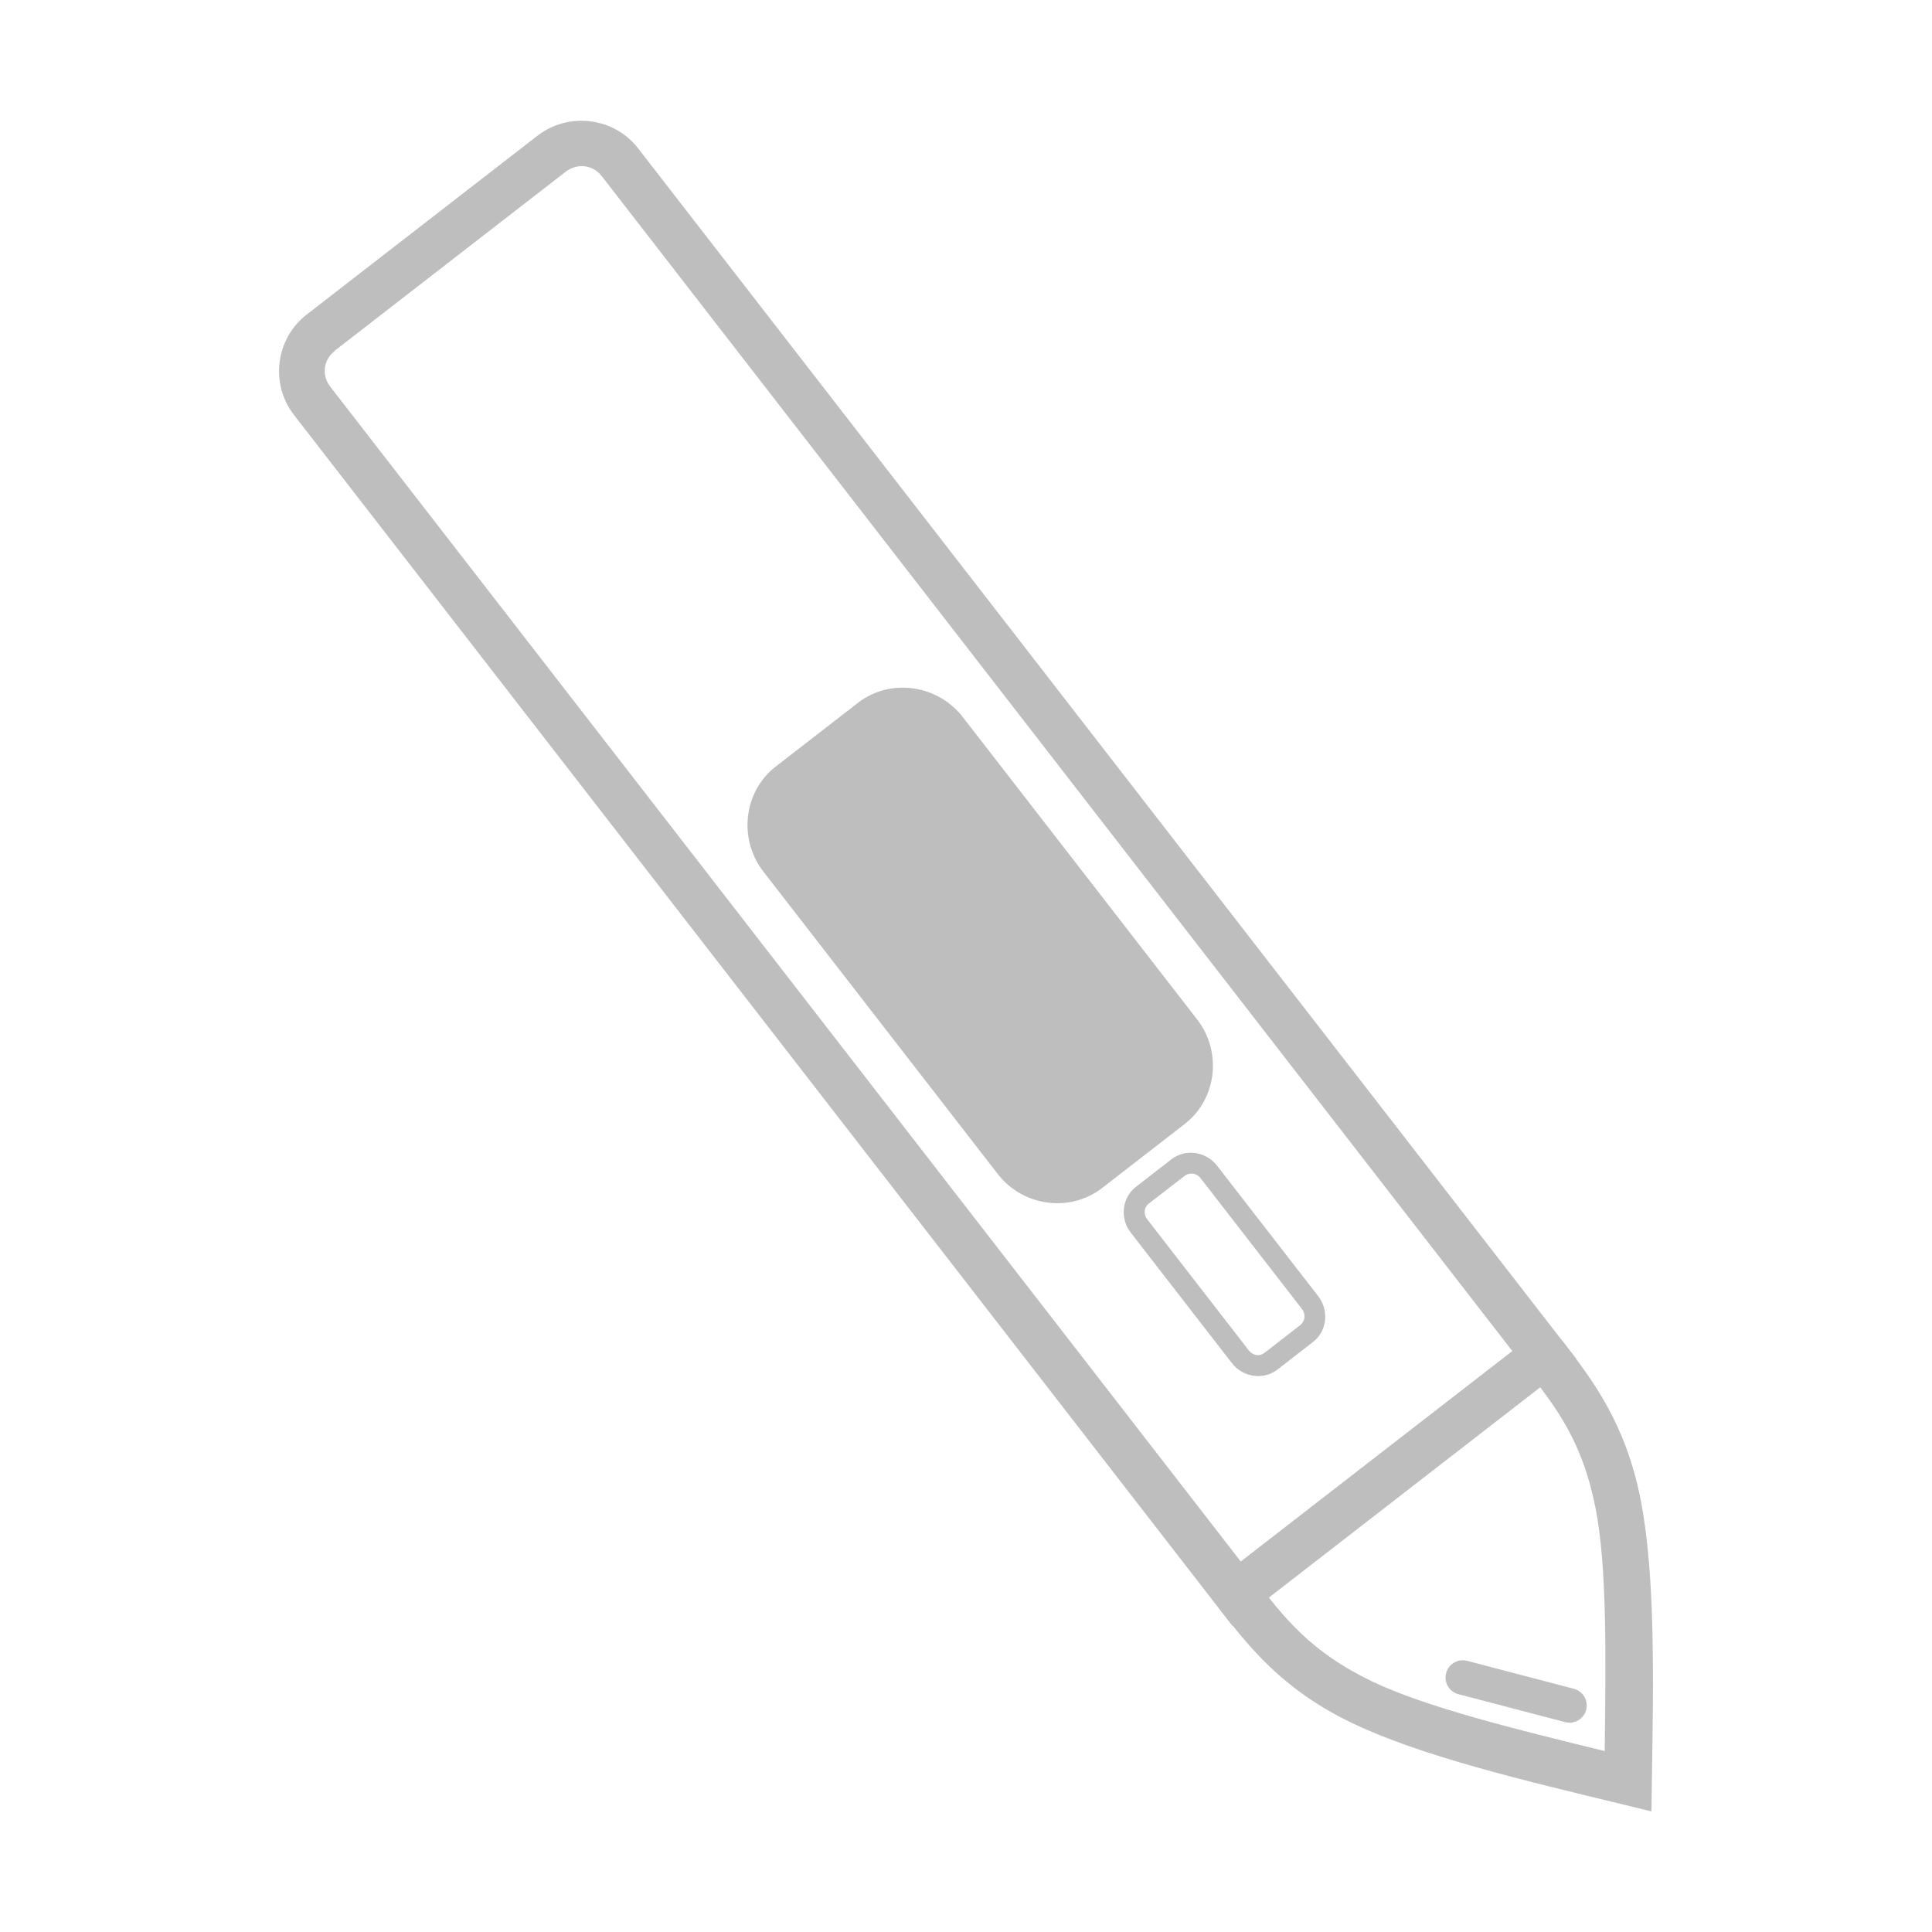
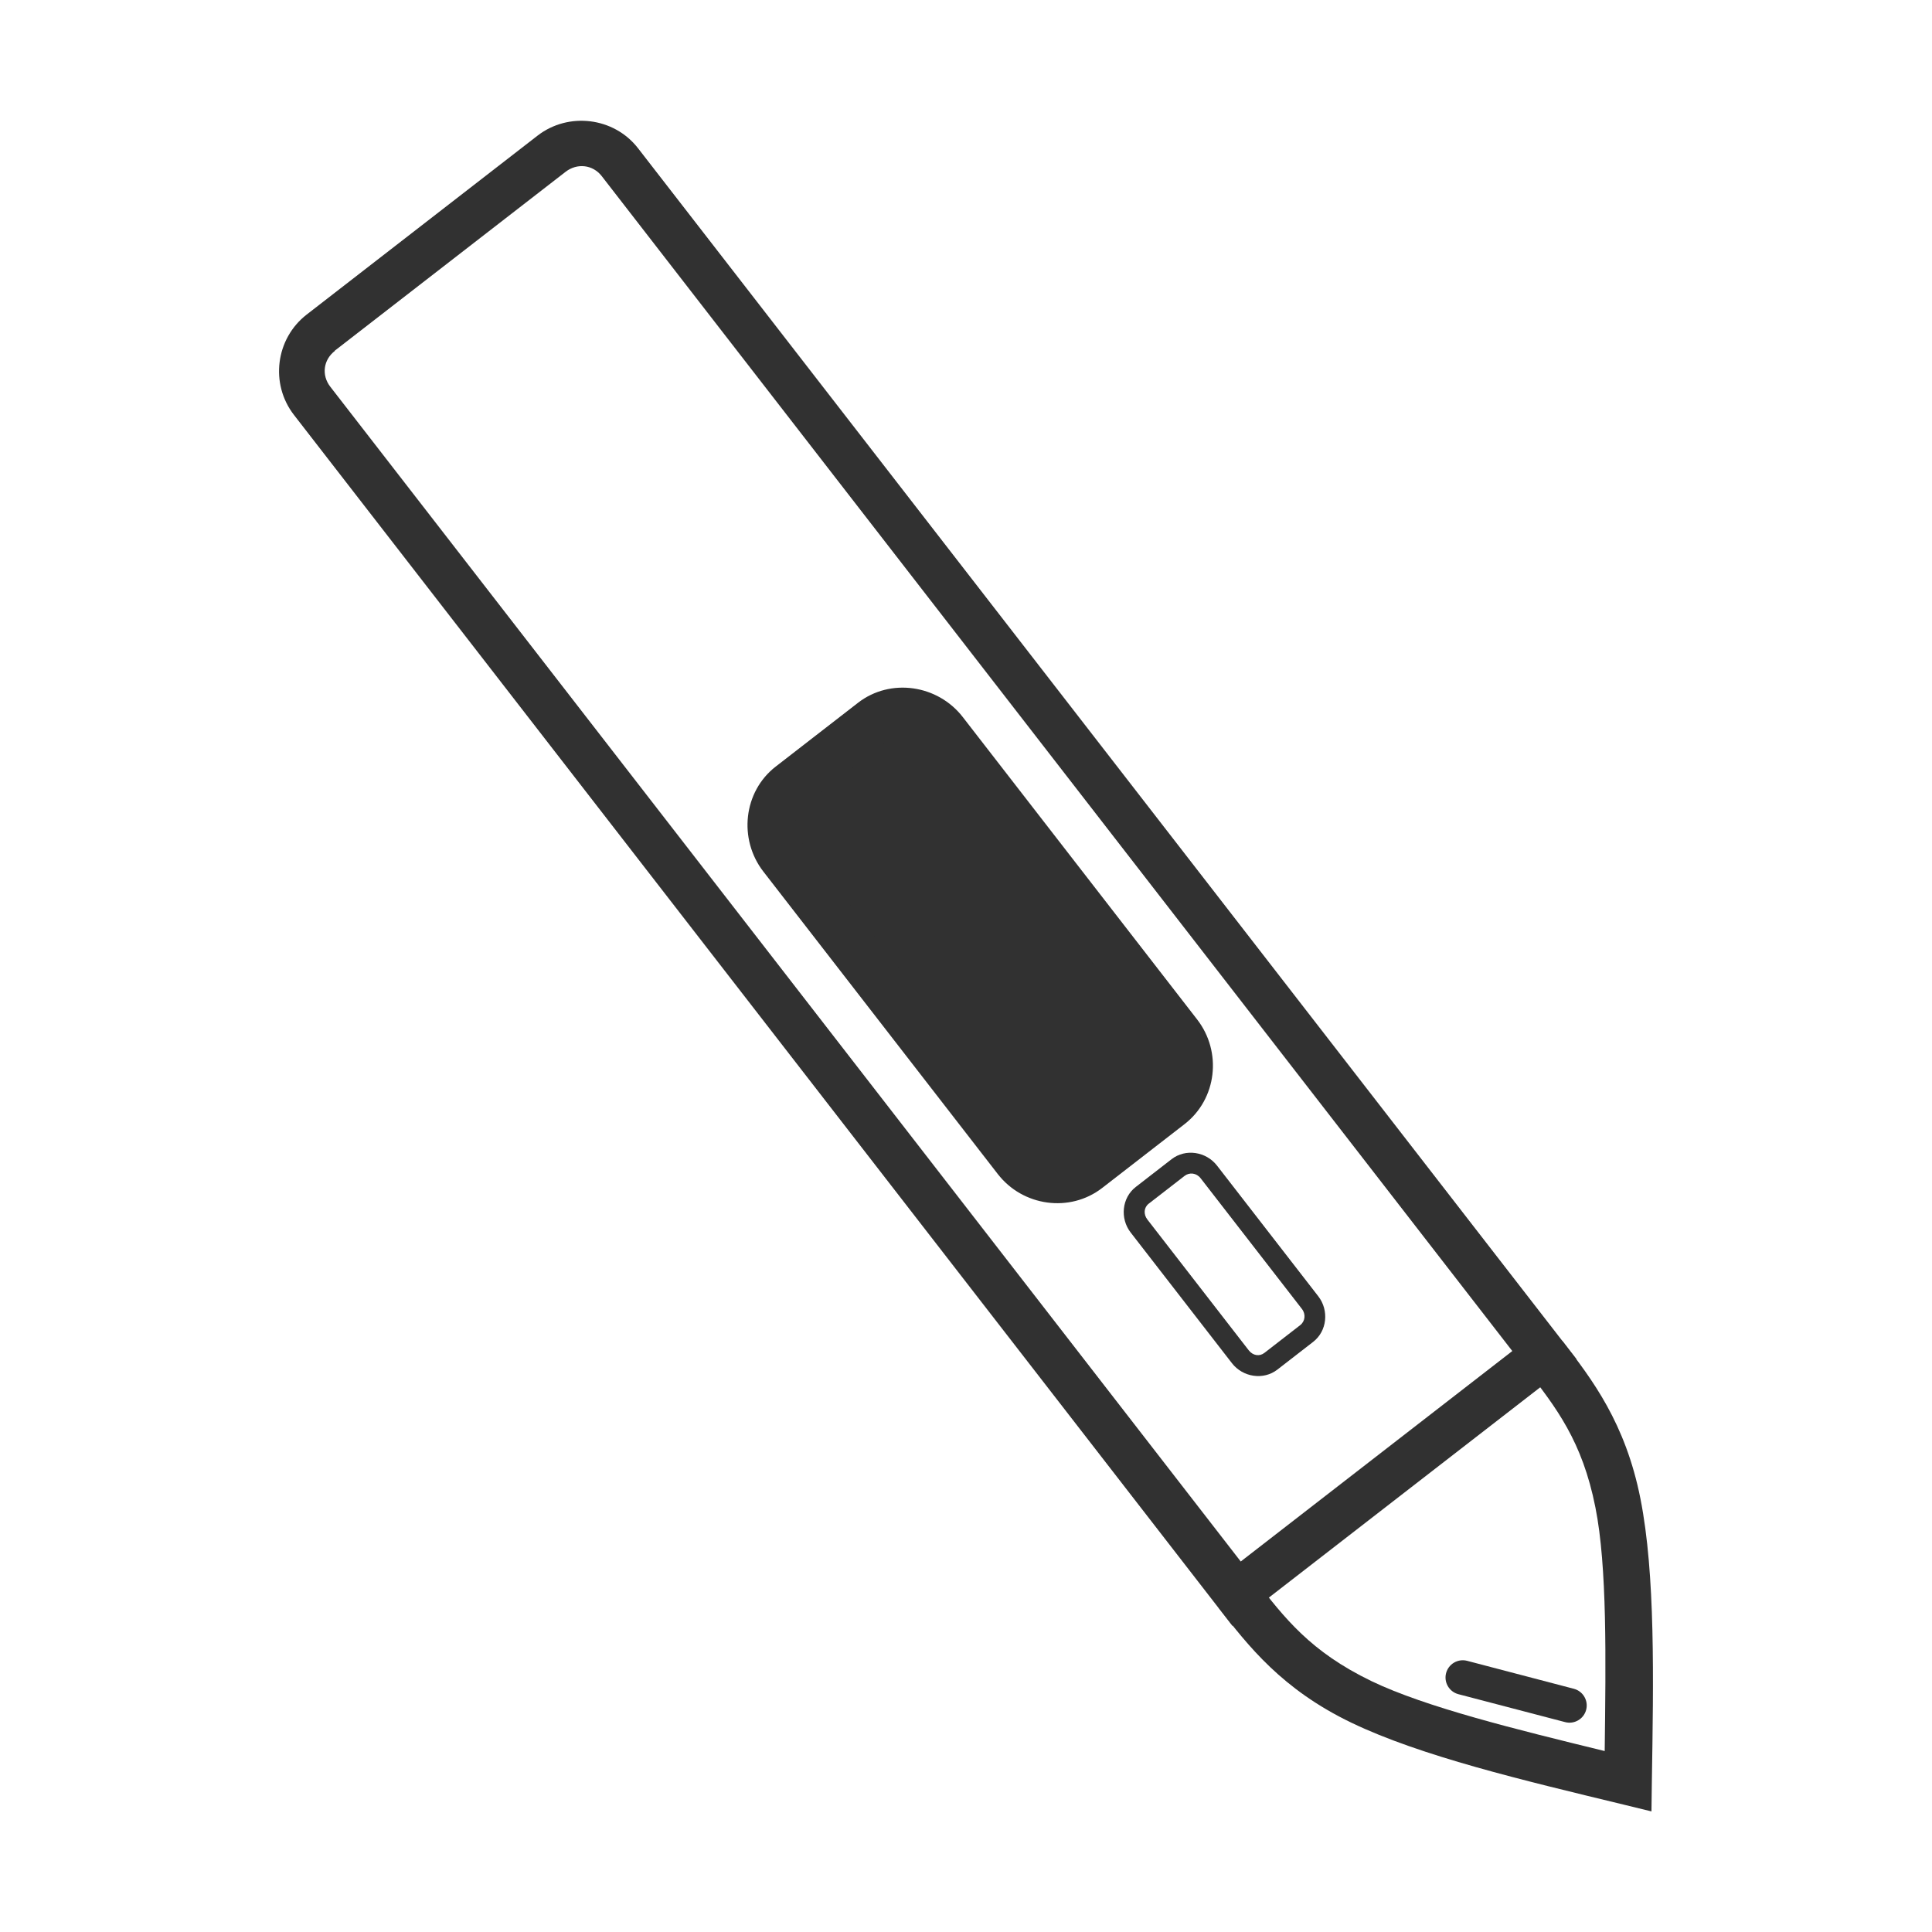
<svg xmlns="http://www.w3.org/2000/svg" width="16" height="16" viewBox="0 0 4.233 4.233" version="1.1" id="svg5">
  <defs id="defs2" />
-   <g id="g882" transform="matrix(0.3982514,-0.3086454,0.3086454,0.3982514,-1.151486,2.166102)">
-     <path style="color:#000000;fill:#bebebe;stroke-linecap:round;-inkscape-stroke:none" d="m 4.656,-0.1 c -0.171,0 -0.311,0.14 -0.311,0.311 V 6.873 H 6.238 V 0.211 c 10e-8,-0.171 -0.142,-0.311 -0.312,-0.311 z m 0,0.199 h 1.27 c 0.064,0 0.113,0.048 0.113,0.111 V 6.674 H 4.545 V 0.211 c 0,-0.064 0.048,-0.111 0.111,-0.111 z" id="rect881" />
-     <g id="rect4600-7">
-       <path style="color:#000000;fill:#bebebe;stroke-width:0.21;stroke-linecap:round;-inkscape-stroke:none" d="m 5.065,2.809 h 0.453 c 0.12,0 0.217,0.099 0.217,0.222 v 1.664 c 0,0.123 -0.097,0.222 -0.217,0.222 H 5.065 c -0.12,0 -0.217,-0.099 -0.217,-0.222 V 3.031 c 0,-0.123 0.097,-0.222 0.217,-0.222 z" id="path855" />
-       <path style="color:#000000;fill:#bebebe;stroke-linecap:round;-inkscape-stroke:none" d="m 5.064,2.703 c -0.178,0 -0.322,0.15 -0.322,0.328 v 1.664 c 0,0.178 0.144,0.326 0.322,0.326 h 0.453 c 0.178,0 0.322,-0.148 0.322,-0.326 V 3.031 c 0,-0.178 -0.144,-0.328 -0.322,-0.328 z m 0,0.211 h 0.453 c 0.063,0 0.113,0.049 0.113,0.117 v 1.664 c 0,0.068 -0.05,0.117 -0.113,0.117 H 5.064 C 5.001,4.812 4.953,4.763 4.953,4.695 V 3.031 c 0,-0.068 0.048,-0.117 0.111,-0.117 z" id="path857" />
+   <g id="g882" transform="matrix(0.3982514,-0.3086454,0.3086454,0.3982514,-1.151486,2.166102)" style="fill:#313131;fill-opacity:1">
+     <path style="color:#000000;fill:#313131;stroke-linecap:round;-inkscape-stroke:none;fill-opacity:1" d="m 4.656,-0.1 c -0.171,0 -0.311,0.14 -0.311,0.311 V 6.873 H 6.238 V 0.211 c 10e-8,-0.171 -0.142,-0.311 -0.312,-0.311 z m 0,0.199 h 1.27 c 0.064,0 0.113,0.048 0.113,0.111 V 6.674 H 4.545 V 0.211 c 0,-0.064 0.048,-0.111 0.111,-0.111 z" id="rect881" />
+     <g id="rect4600-7" style="fill:#313131;fill-opacity:1">
+       <path style="color:#000000;fill:#313131;stroke-width:0.21;stroke-linecap:round;-inkscape-stroke:none;fill-opacity:1" d="m 5.065,2.809 h 0.453 c 0.12,0 0.217,0.099 0.217,0.222 v 1.664 c 0,0.123 -0.097,0.222 -0.217,0.222 H 5.065 c -0.12,0 -0.217,-0.099 -0.217,-0.222 V 3.031 c 0,-0.123 0.097,-0.222 0.217,-0.222 z" id="path855" />
+       <path style="color:#000000;fill:#313131;stroke-linecap:round;-inkscape-stroke:none;fill-opacity:1" d="m 5.064,2.703 c -0.178,0 -0.322,0.15 -0.322,0.328 v 1.664 c 0,0.178 0.144,0.326 0.322,0.326 h 0.453 c 0.178,0 0.322,-0.148 0.322,-0.326 V 3.031 c 0,-0.178 -0.144,-0.328 -0.322,-0.328 z m 0,0.211 h 0.453 c 0.063,0 0.113,0.049 0.113,0.117 v 1.664 c 0,0.068 -0.05,0.117 -0.113,0.117 H 5.064 C 5.001,4.812 4.953,4.763 4.953,4.695 V 3.031 c 0,-0.068 0.048,-0.117 0.111,-0.117 z" id="path857" />
    </g>
-     <path style="color:#000000;fill:#bebebe;stroke-linecap:round;-inkscape-stroke:none" d="m 5.182,5.107 c -0.077,0 -0.139,0.066 -0.139,0.143 v 0.719 c 10e-8,0.077 0.062,0.143 0.139,0.143 h 0.197 c 0.077,0 0.139,-0.066 0.139,-0.143 V 5.25 c 0,-0.077 -0.062,-0.143 -0.139,-0.143 z m 0,0.092 h 0.197 c 0.027,0 0.049,0.021 0.049,0.051 v 0.719 c 0,0.029 -0.022,0.051 -0.049,0.051 H 5.182 c -0.027,0 -0.047,-0.021 -0.047,-0.051 V 5.25 c 0,-0.029 0.02,-0.051 0.047,-0.051 z" id="rect4600-7-5" />
-     <path style="color:#000000;fill:#bebebe;-inkscape-stroke:none" d="m 4.346,6.773 c 0,0.212 2.071e-4,0.45 0.15,0.75 0.15,0.3 0.435,0.653 0.717,1.006 l 0.078,0.098 0.078,-0.098 C 5.651,8.177 5.936,7.823 6.086,7.523 6.236,7.223 6.238,6.985 6.238,6.773 H 6.039 c 0,0.212 0.001,0.396 -0.131,0.66 C 5.791,7.668 5.539,7.983 5.291,8.295 5.043,7.983 4.793,7.668 4.676,7.434 4.544,7.169 4.545,6.985 4.545,6.773 Z" id="path7194" />
-     <path style="color:#000000;fill:#bebebe;stroke-linecap:round;-inkscape-stroke:none" d="M 4.953,7.605 A 0.075,0.075 0 0 0 4.939,7.709 l 0.293,0.381 a 0.075,0.075 0 0 0 0.105,0.014 0.075,0.075 0 0 0 0.014,-0.105 L 5.059,7.619 A 0.075,0.075 0 0 0 4.953,7.605 Z" id="path12826" />
+     <path style="color:#000000;fill:#313131;stroke-linecap:round;-inkscape-stroke:none;fill-opacity:1" d="m 5.182,5.107 c -0.077,0 -0.139,0.066 -0.139,0.143 v 0.719 c 10e-8,0.077 0.062,0.143 0.139,0.143 h 0.197 c 0.077,0 0.139,-0.066 0.139,-0.143 V 5.25 c 0,-0.077 -0.062,-0.143 -0.139,-0.143 z m 0,0.092 h 0.197 c 0.027,0 0.049,0.021 0.049,0.051 v 0.719 c 0,0.029 -0.022,0.051 -0.049,0.051 H 5.182 c -0.027,0 -0.047,-0.021 -0.047,-0.051 V 5.25 c 0,-0.029 0.02,-0.051 0.047,-0.051 z" id="rect4600-7-5" />
+     <path style="color:#000000;fill:#313131;-inkscape-stroke:none;fill-opacity:1" d="m 4.346,6.773 c 0,0.212 2.071e-4,0.45 0.15,0.75 0.15,0.3 0.435,0.653 0.717,1.006 l 0.078,0.098 0.078,-0.098 C 5.651,8.177 5.936,7.823 6.086,7.523 6.236,7.223 6.238,6.985 6.238,6.773 H 6.039 c 0,0.212 0.001,0.396 -0.131,0.66 C 5.791,7.668 5.539,7.983 5.291,8.295 5.043,7.983 4.793,7.668 4.676,7.434 4.544,7.169 4.545,6.985 4.545,6.773 Z" id="path7194" />
+     <path style="color:#000000;fill:#313131;stroke-linecap:round;-inkscape-stroke:none;fill-opacity:1" d="M 4.953,7.605 A 0.075,0.075 0 0 0 4.939,7.709 l 0.293,0.381 a 0.075,0.075 0 0 0 0.105,0.014 0.075,0.075 0 0 0 0.014,-0.105 L 5.059,7.619 A 0.075,0.075 0 0 0 4.953,7.605 Z" id="path12826" />
  </g>
</svg>
